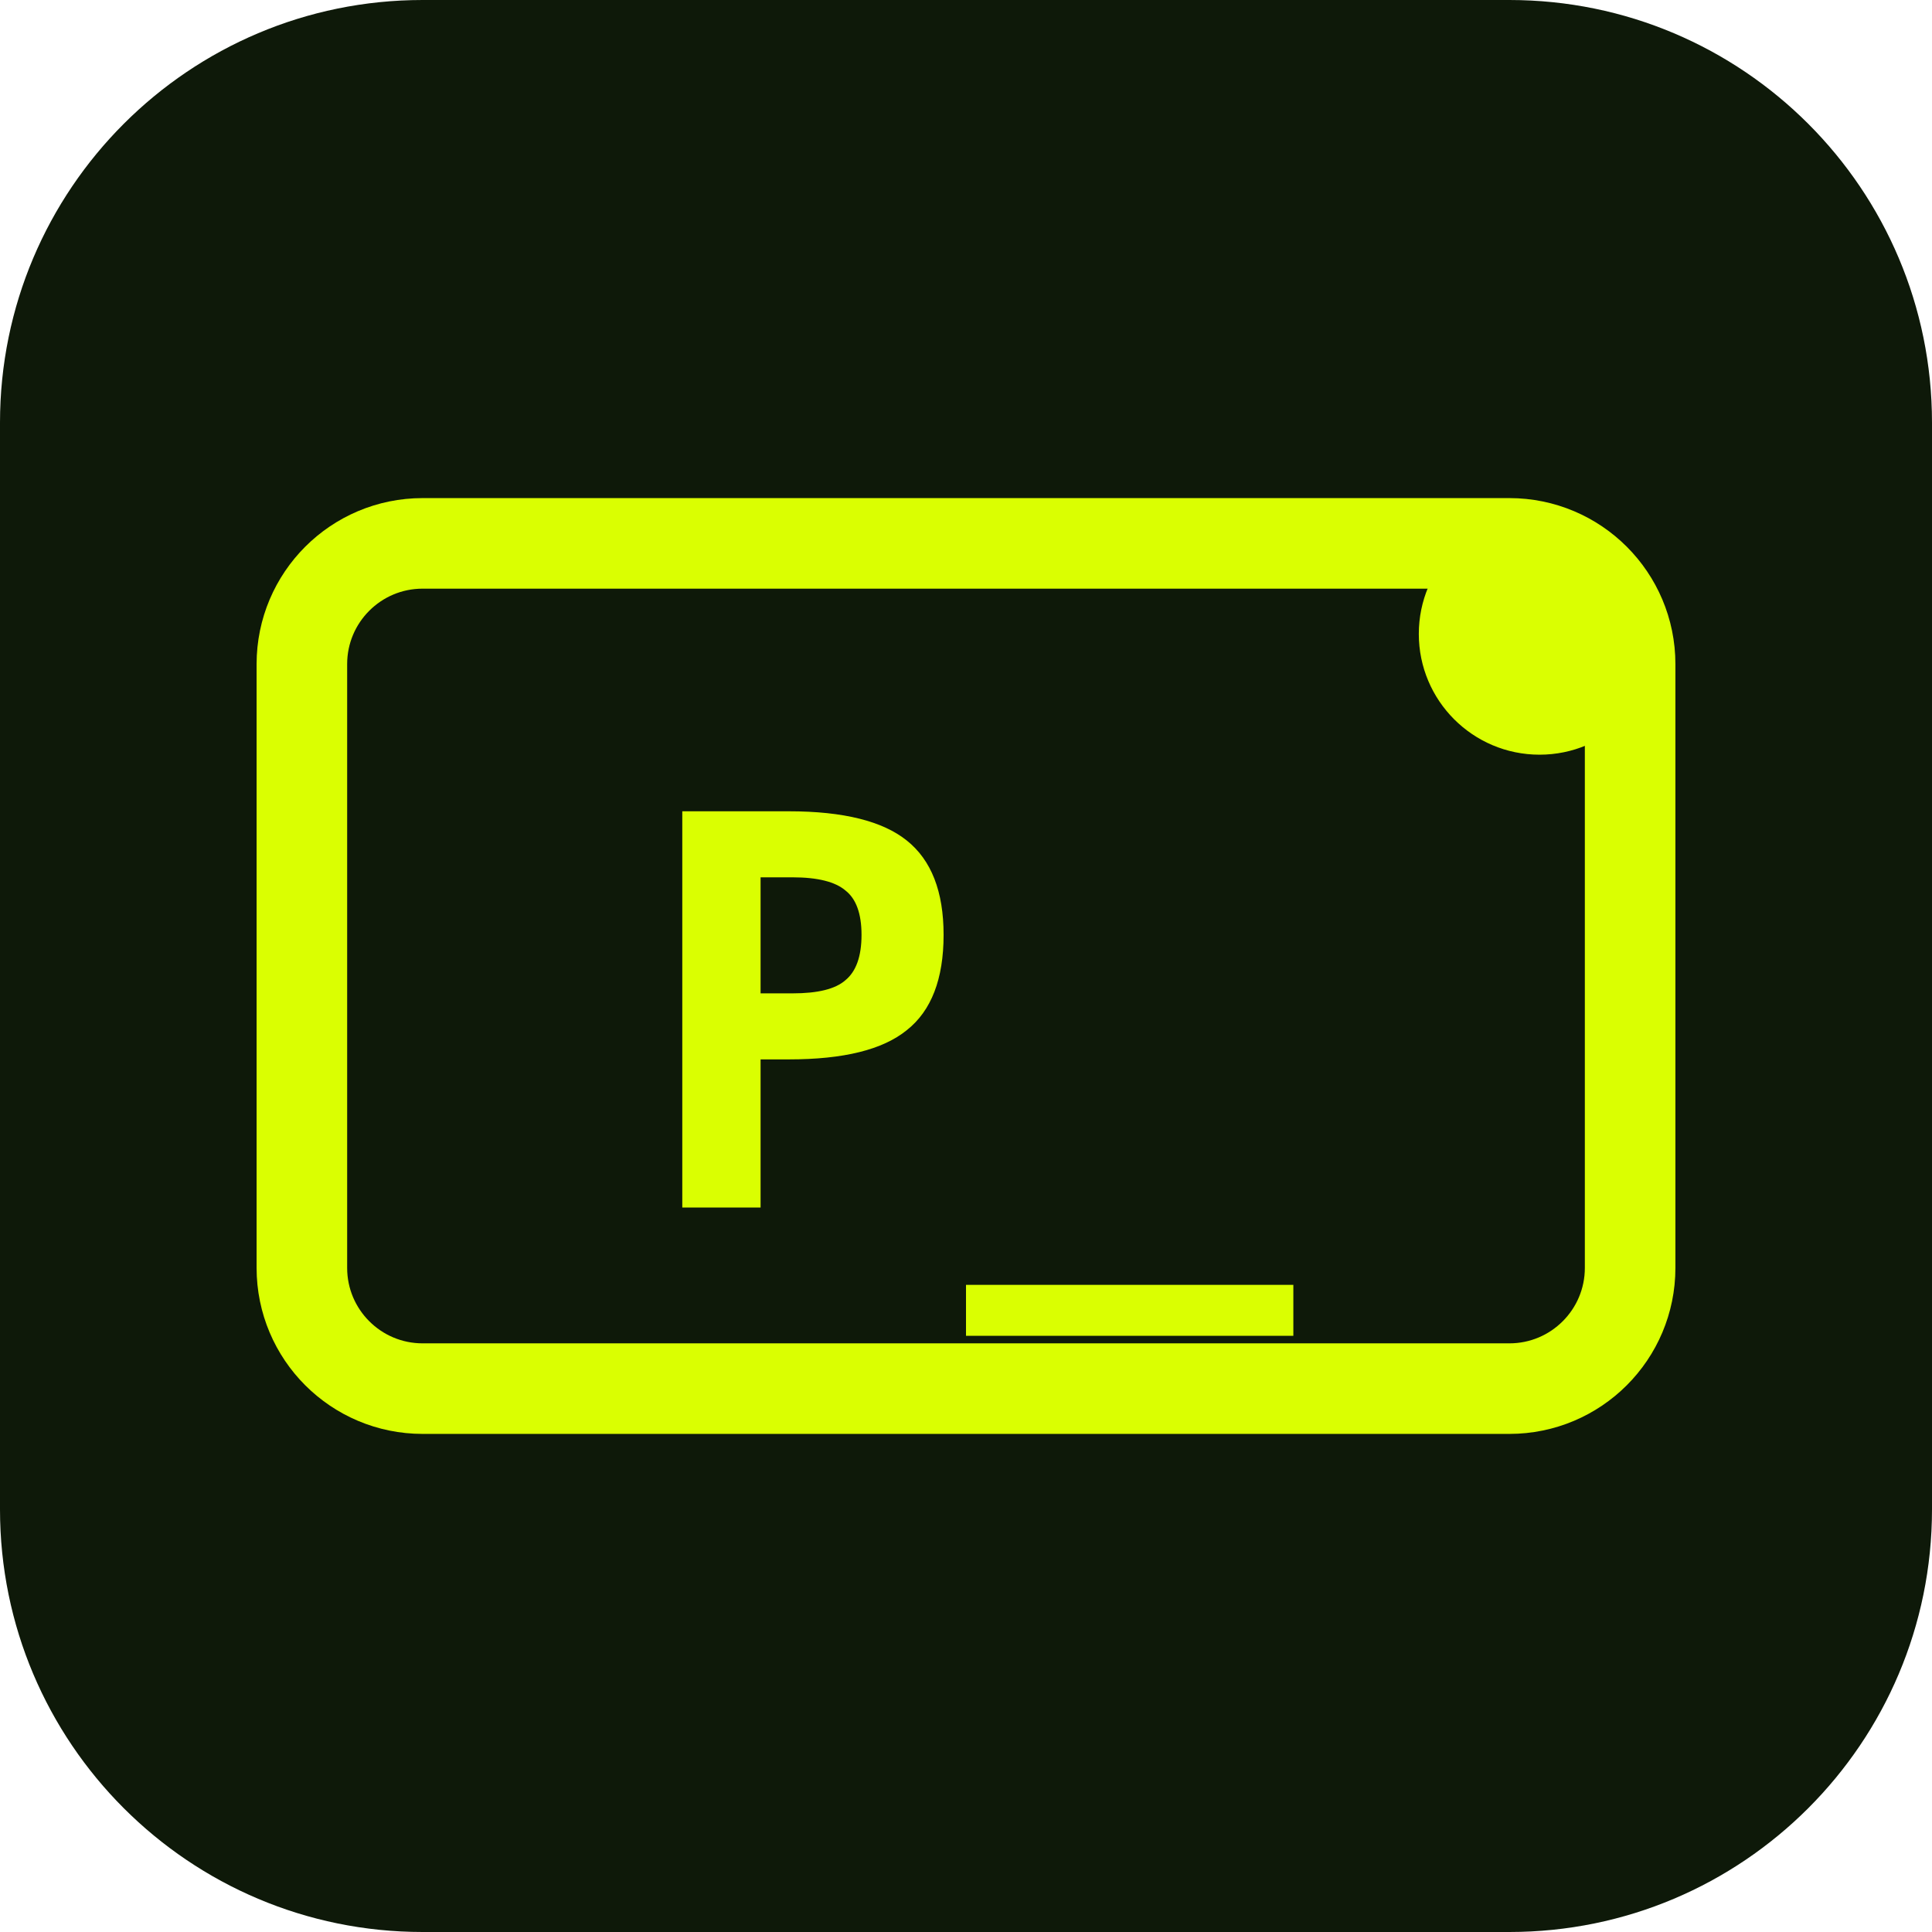
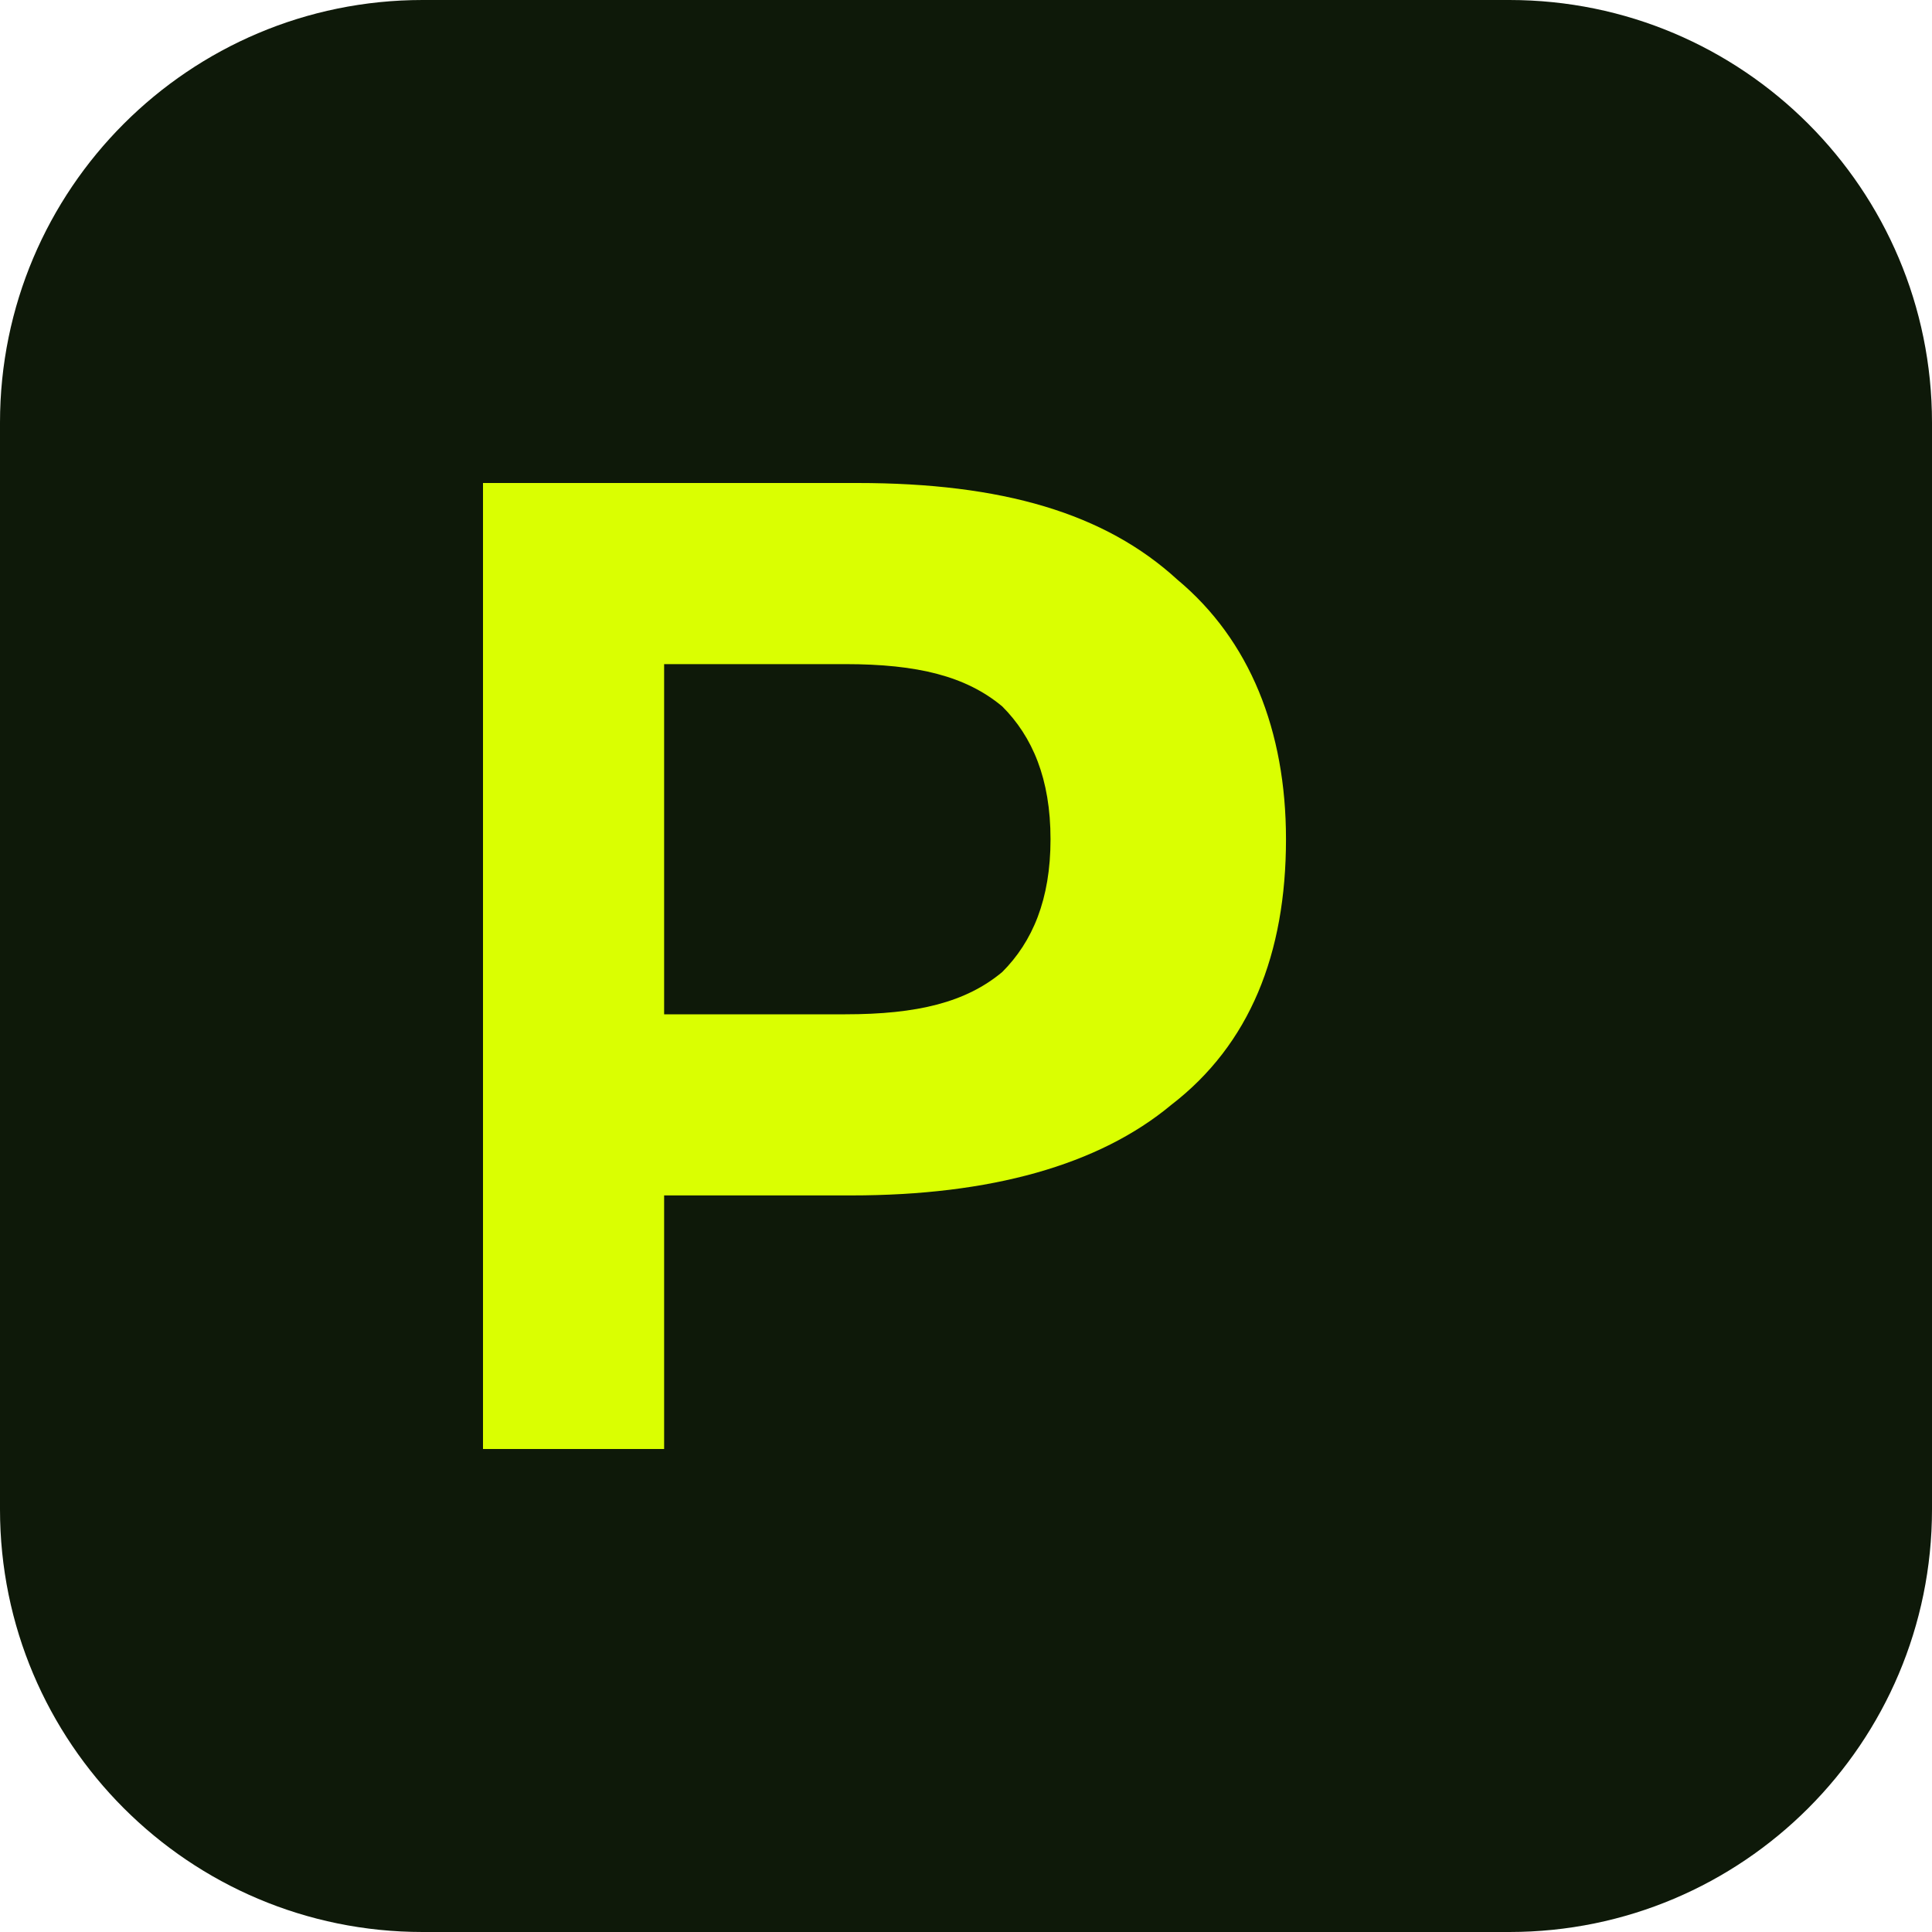
<svg xmlns="http://www.w3.org/2000/svg" viewBox="0 0 32 32">
  <rect width="32" height="32" rx="7" fill="#0E1909" />
-   <rect x="5" y="9" width="22" height="14" rx="2" fill="none" stroke="#DAFF01" stroke-width="1.5" />
-   <text x="16" y="20" font-family="monospace" font-size="9" font-weight="700" fill="#DAFF01" text-anchor="middle">P_</text>
-   <circle cx="25.5" cy="10.5" r="2" fill="#DAFF01" />
+   <path d="M8 24V8h6.2c2.4 0 4.1.5 5.3 1.6 1.2 1 1.8 2.5 1.8 4.3 0 1.9-.6 3.4-1.9 4.4-1.2 1-3 1.5-5.3 1.5H11V24H8zm3-7.2h3c1.2 0 2-.2 2.6-.7.5-.5.8-1.2.8-2.2 0-1-.3-1.7-.8-2.2-.6-.5-1.4-.7-2.6-.7h-3v5.8z" fill="#DAFF01" />
</svg>
